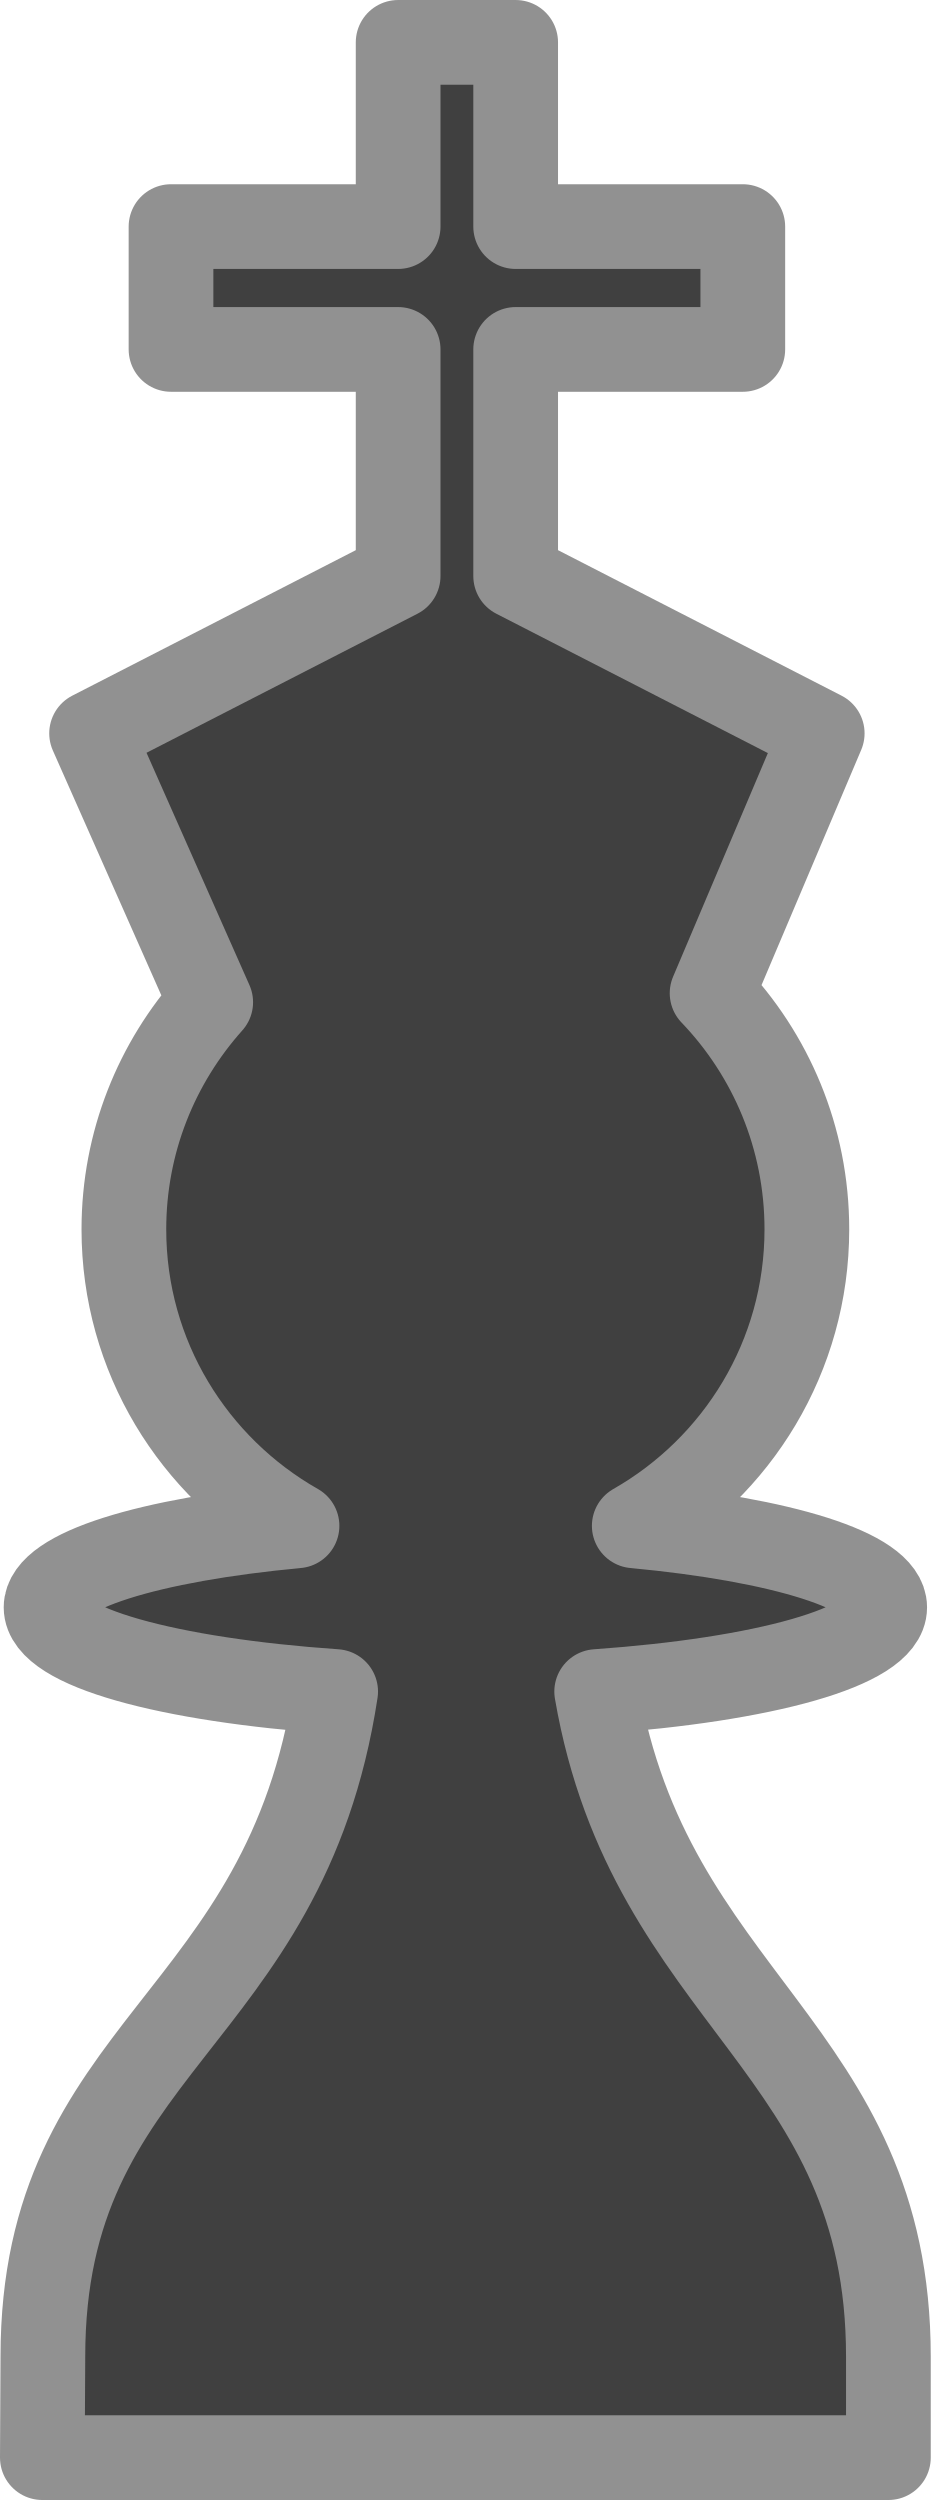
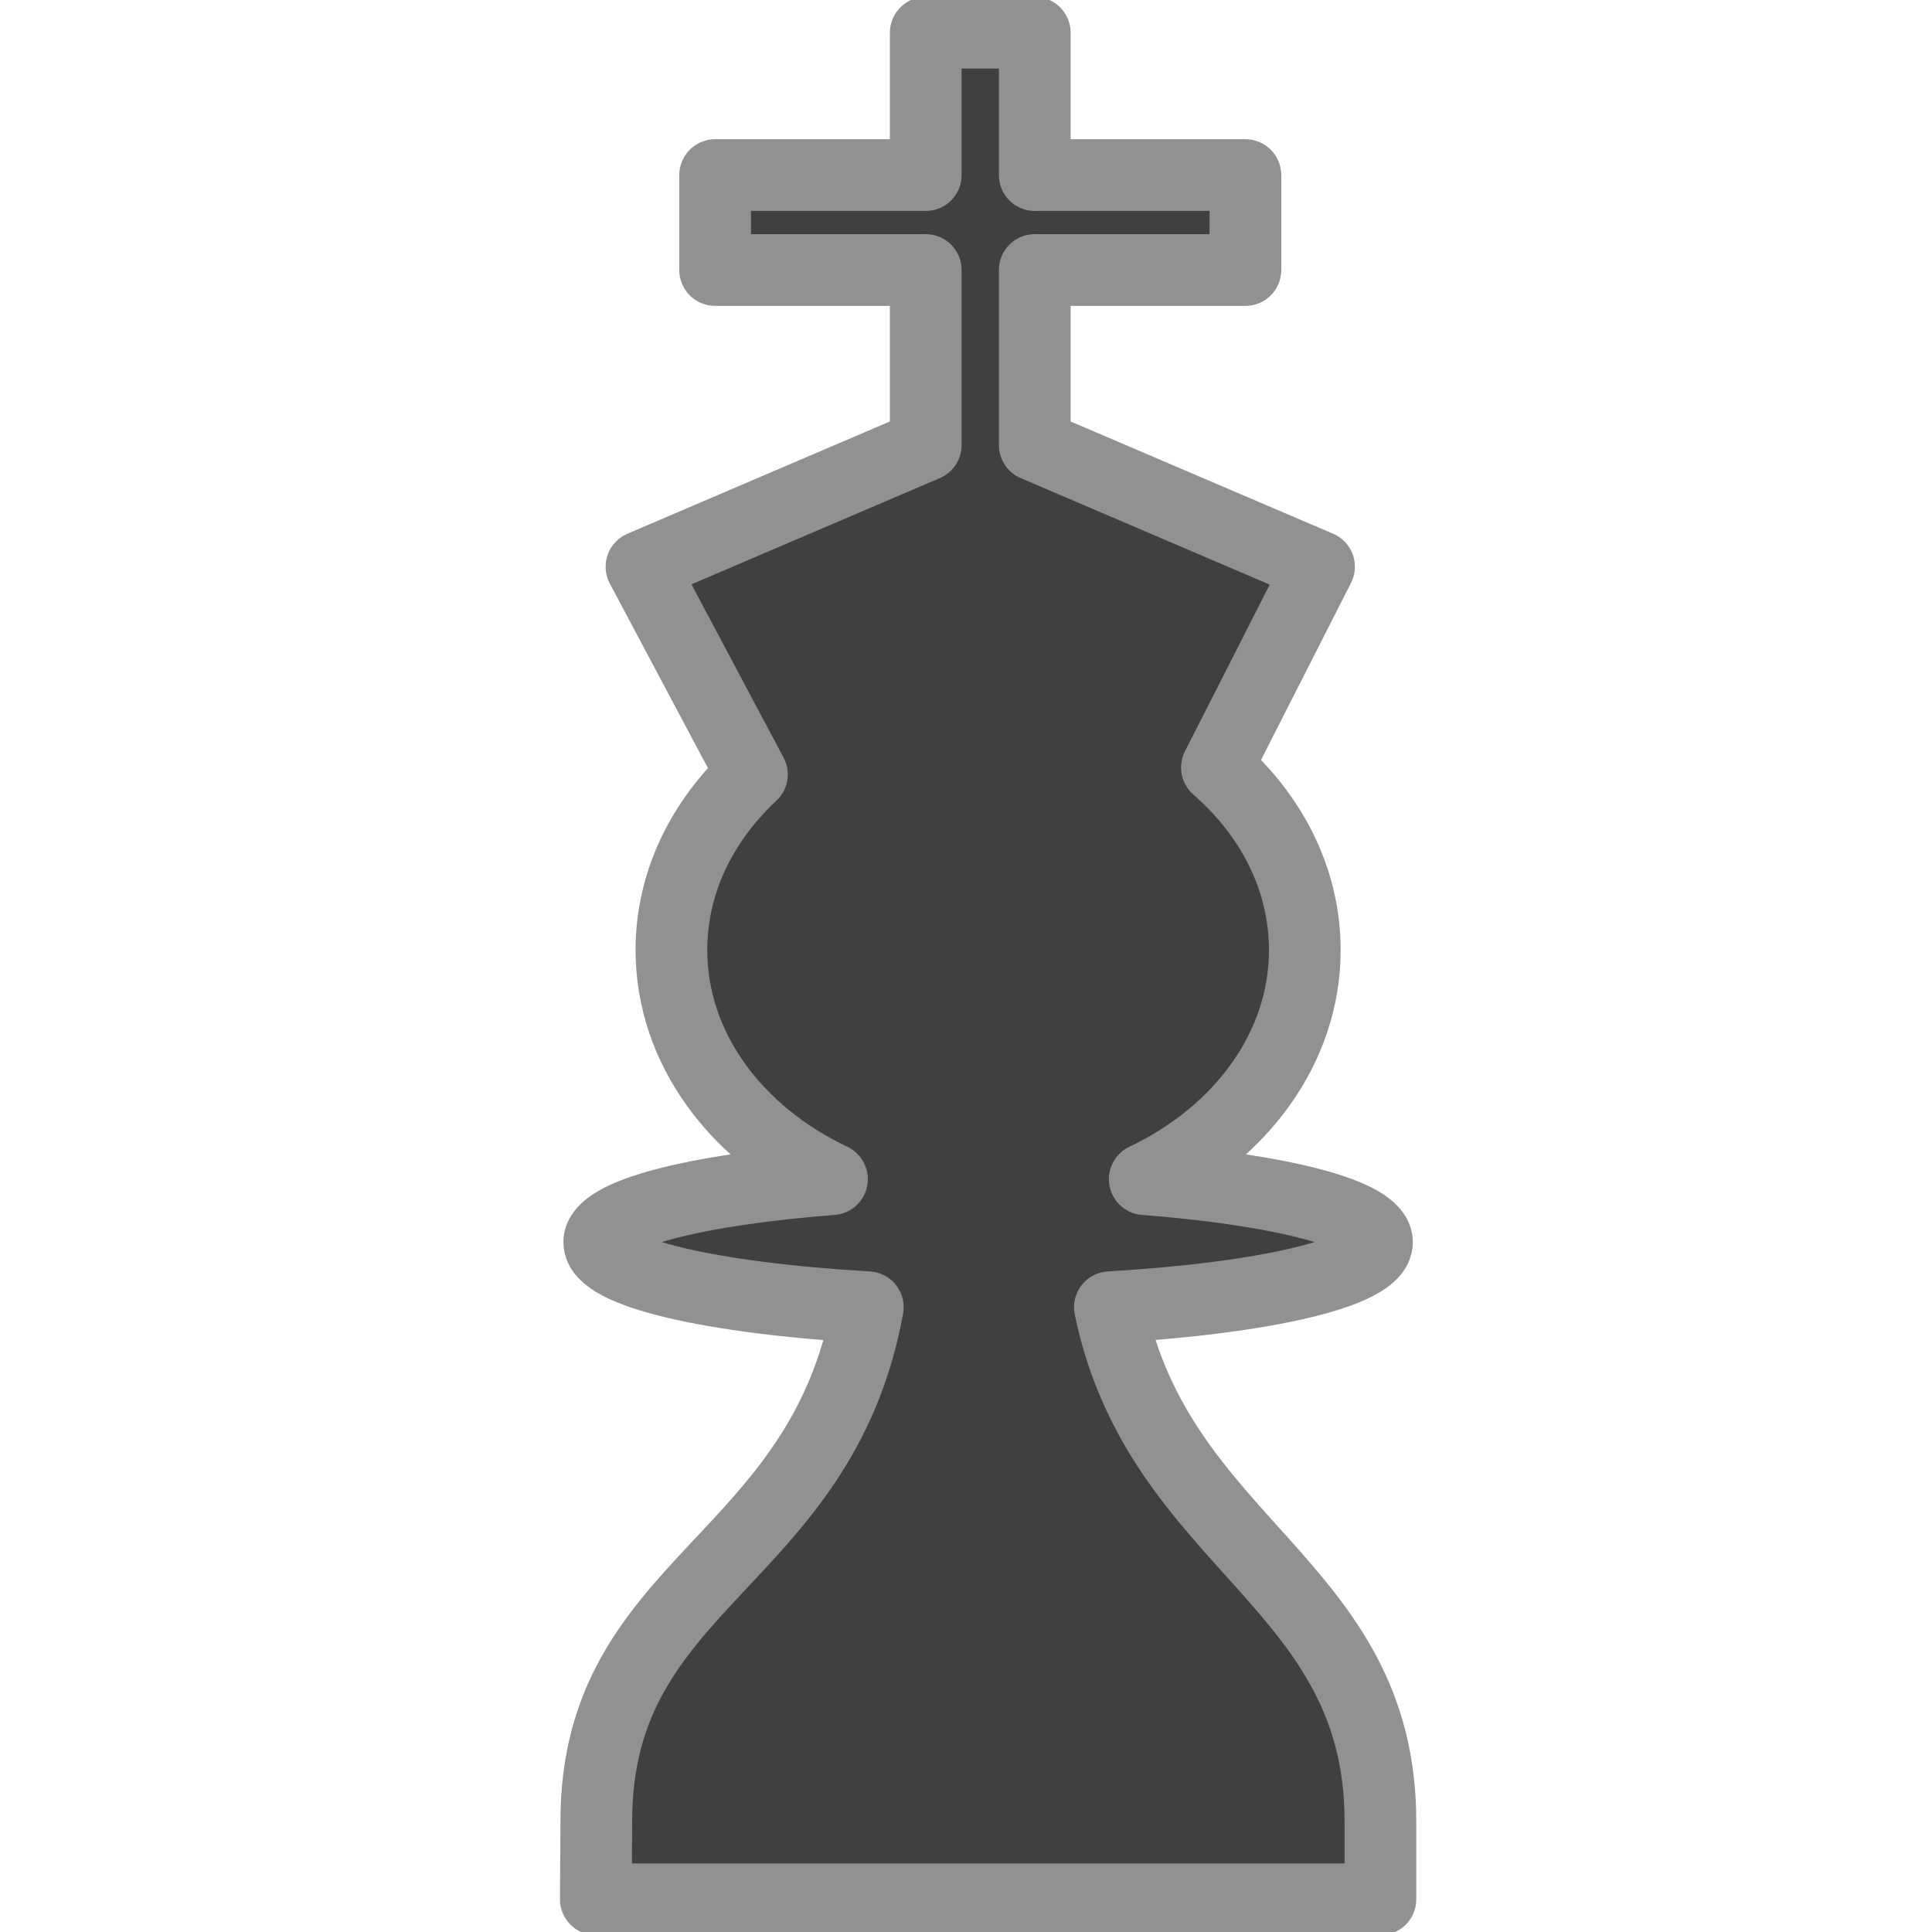
- <svg xmlns="http://www.w3.org/2000/svg" width="54.938" height="147.562" id="svg2" version="1.0">
-   <defs id="defs4" />
+ <svg xmlns="http://www.w3.org/2000/svg" width="147.56" height="147.56" id="svg2" version="1.0">
+   <defs id="defs4">
+     </defs>
  <g id="layer1" transform="translate(-52.21199,-140.9375)">
-     <path id="BKing" d="M 82.649,143.438 L 82.649,154.312 L 96.056,154.312 L 96.056,161.562 L 82.649,161.562 L 82.649,174.938 L 100.743,184.224 L 94.243,199.562 C 97.711,203.183 99.837,208.094 99.837,213.5 C 99.837,221 95.732,227.532 89.649,231 C 98.346,231.815 104.431,233.666 104.431,235.812 C 104.431,238.137 97.292,240.089 87.431,240.781 C 90.58,259.064 104.649,261.777 104.649,280.031 L 104.649,286 L 54.712,286 L 54.743,280.031 C 54.743,261.629 69.031,260.437 72.024,240.781 C 62.114,240.095 54.931,238.144 54.931,235.812 C 54.931,233.663 61.03,231.814 69.743,231 C 63.648,227.537 59.524,221.009 59.524,213.5 C 59.524,208.347 61.465,203.658 64.649,200.094 L 57.618,184.224 L 75.712,174.938 L 75.712,161.562 L 62.306,161.562 L 62.306,154.312 L 75.712,154.312 L 75.712,143.438 L 82.649,143.438 z " style="opacity:1;fill:#404040;fill-opacity:1;fill-rule:nonzero;stroke:#919191;stroke-width:5;stroke-linecap:round;stroke-linejoin:round;stroke-miterlimit:4;stroke-dasharray:none;stroke-dashoffset:0;stroke-opacity:1" />
+     <path id="BKing" d="M 131.243,143.435 L 131.243,154.31 L 147.331,154.31 L 147.331,161.56 L 131.243,161.56 L 131.243,174.935 L 152.956,184.221 L 145.156,199.56 C 149.317,203.181 151.868,208.092 151.868,213.498 C 151.868,220.998 146.943,227.529 139.643,230.998 C 150.078,231.813 157.381,233.663 157.381,235.81 C 157.381,238.134 148.814,240.086 136.981,240.779 C 140.759,259.062 157.643,261.774 157.643,280.029 L 157.643,285.998 L 97.718,285.998 L 97.756,280.029 C 97.756,261.626 114.9,260.435 118.493,240.779 C 106.601,240.092 97.981,238.142 97.981,235.81 C 97.981,233.661 105.3,231.811 115.756,230.998 C 108.441,227.534 103.493,221.007 103.493,213.498 C 103.493,208.345 105.822,203.656 109.643,200.091 L 101.206,184.221 L 122.918,174.935 L 122.918,161.56 L 106.831,161.56 L 106.831,154.31 L 122.918,154.31 L 122.918,143.435 L 131.243,143.435 z" style="opacity:1;fill:#404040;fill-opacity:1;fill-rule:nonzero;stroke:#919191;stroke-width:5.477;stroke-linecap:round;stroke-linejoin:round;stroke-miterlimit:4;stroke-dasharray:none;stroke-dashoffset:0;stroke-opacity:1" />
  </g>
</svg>
